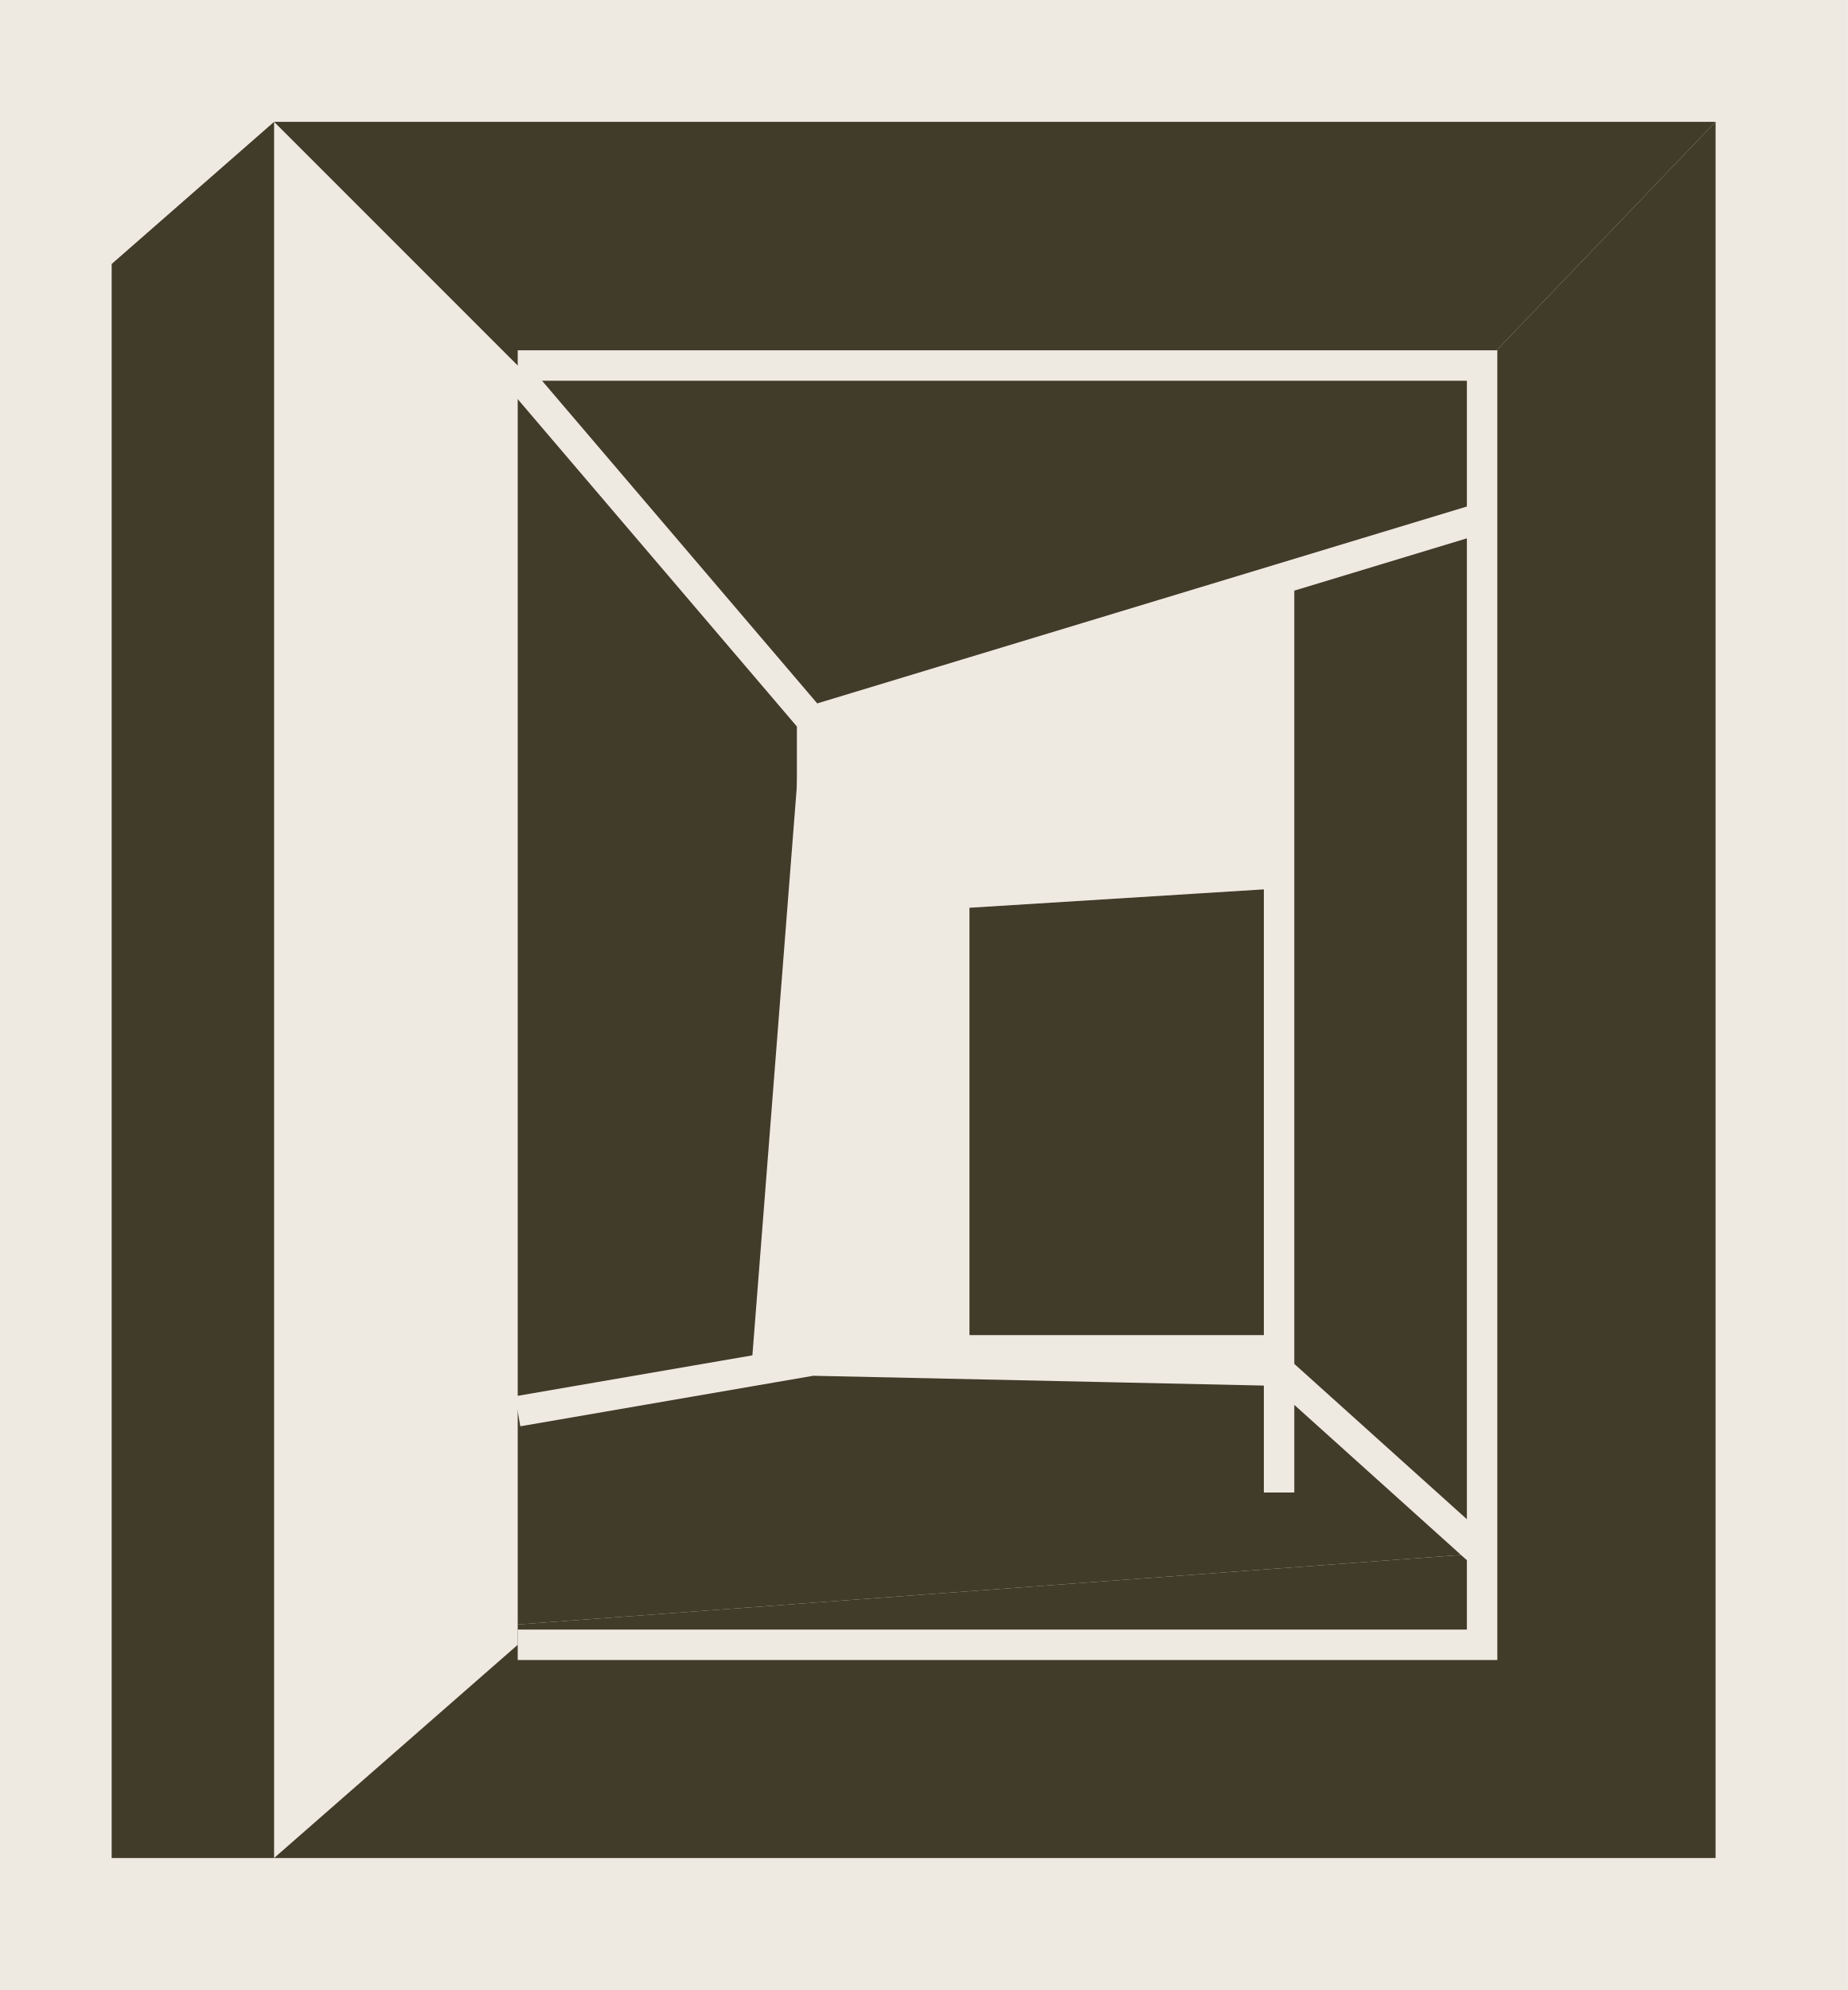
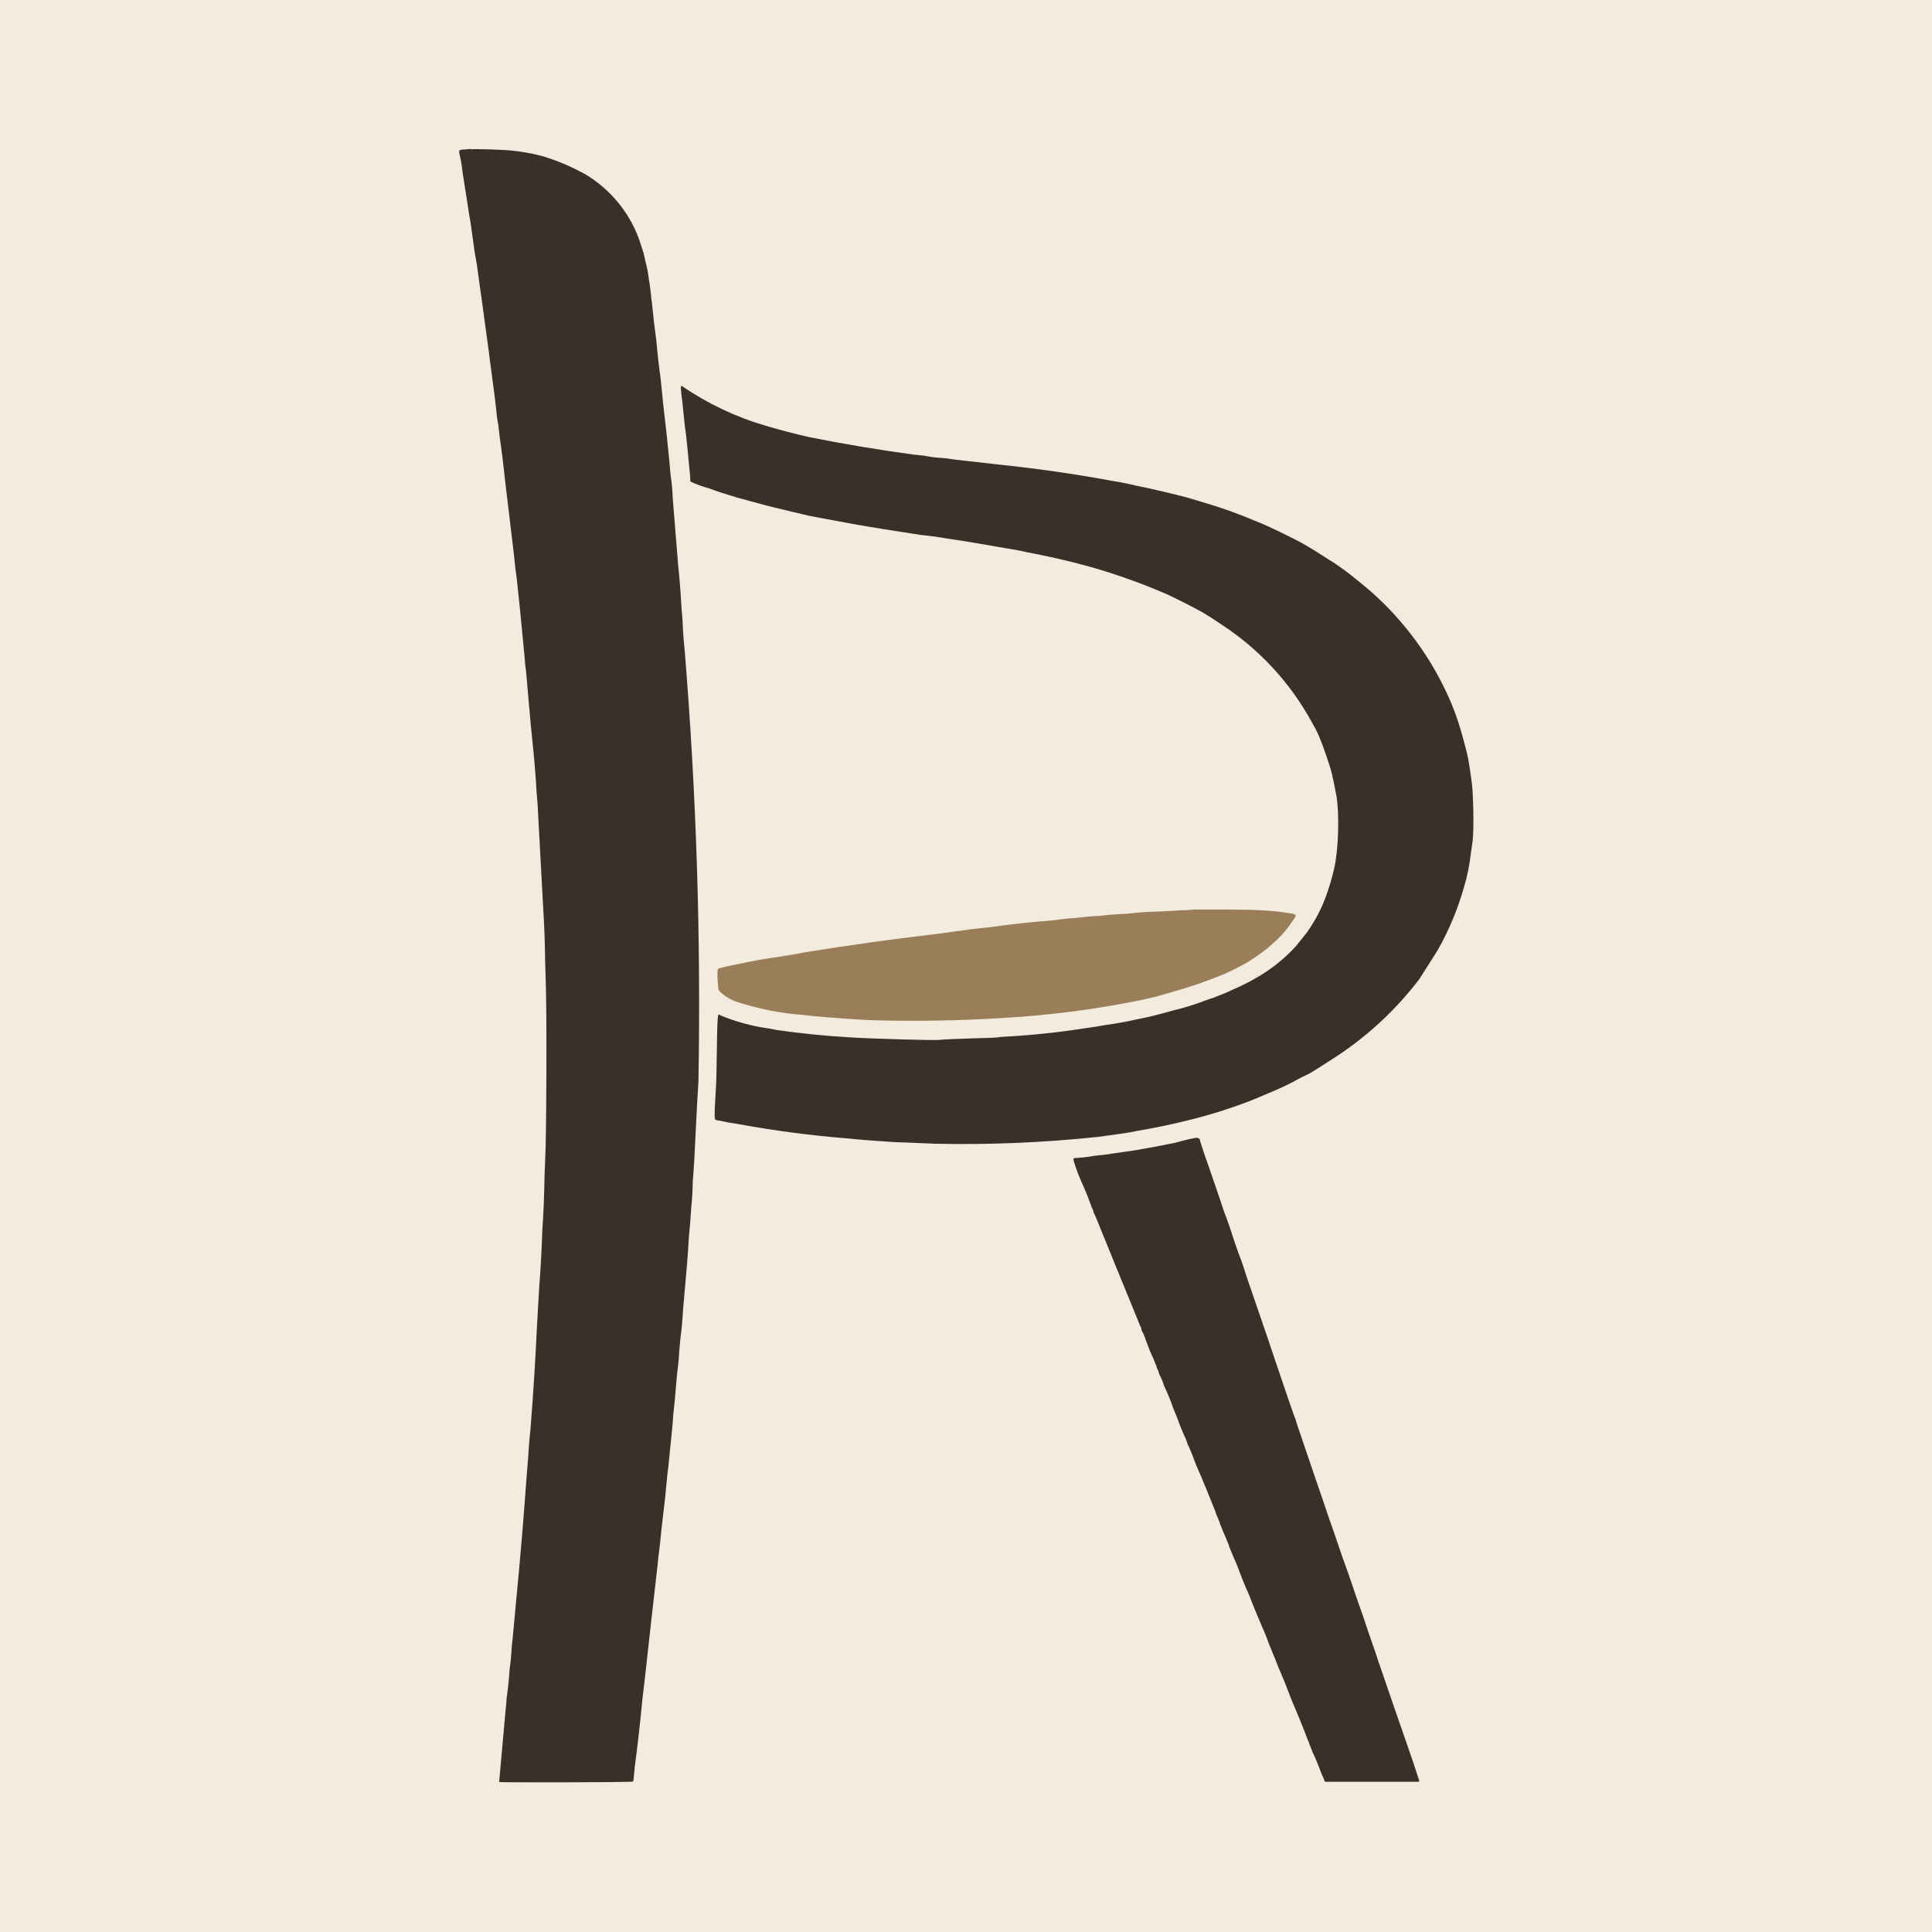
- <svg xmlns="http://www.w3.org/2000/svg" viewBox="20 12 182 196" role="img" aria-labelledby="title">
-   <rect x="20" y="12" width="182" height="196" fill="#EEEAE2" />
-   <g transform="translate(31 24) scale(1.0)">
-     <defs>
-       <mask id="symbol-channels" maskUnits="userSpaceOnUse" x="-2" y="-2" width="162" height="175">
-         <path fill="white" d="M-2-2H160V173H-2Z" />
-         <path d="M40 24H135V150H40 M40 25 69 59 135 39 M69 59V122L40 127 M69 122 115 123 135 141 M115 46V135 M83 76 115 74 M83 76V121H115" fill="none" stroke="black" stroke-width="3" stroke-linejoin="miter" />
-       </mask>
-     </defs>
-     <g mask="url(#symbol-channels)">
-       <path id="symbol-left-face" fill="#413B29" d="M0 14 16 0 16 171H0Z" />
-       <path id="symbol-top-frame" fill="#413B29" d="M16 0H158L135 24H40Z" />
-       <path id="symbol-right-frame" fill="#413B29" d="M158 0V171H16L40 150H135V24Z" />
-       <path id="symbol-ceiling" fill="#413B29" d="M40 25H135V39L69 59Z" />
-       <path id="symbol-left-wall" fill="#413B29" d="M40 27 68 59 63 123 40 127Z" />
-       <path id="symbol-rear-plane" fill="#413B29" d="M83 76 115 74V121H83Z" />
-       <path id="symbol-floor" fill="#413B29" d="M40 127 69 122 115 123 135 141 40 148Z" />
-       <path id="symbol-floor-light" fill="#413B29" d="M40 148 135 141V150H40Z" />
-       <path id="symbol-right-wall" fill="#413B29" d="M135 39V141L115 135V46Z" />
-     </g>
-   </g>
+ <svg xmlns="http://www.w3.org/2000/svg" viewBox="74.5 58.0 886.0 886.0" role="img">
+   <rect x="74.5" y="58.0" width="886.0" height="886.0" fill="#F3EBDD" />
+   <path fill="#3A302A" d="m290.5 126.3-2.4.2c-3.2.1-3.3.2-2.8 2.5a62 62 0 0 1 1.3 7.8l1.5 9.6 1.6 10.3.6 3.4 1.2 8.6.6 4.4.4 2.4.7 3.9 1.5 11 .8 5.6 3.1 22.7.5 4 2.3 17.5.7 6a49 49 0 0 0 .9 6.5l.6 5.3a461 461 0 0 1 2.5 20.2L308 294l2.2 18.5.6 5.8.7 5.2.7 6.7.9 8.6 2 20.8c.1 1.9.3 4.1.5 5l.5 5.1.6 7.1 1.2 13.5.8 8a463 463 0 0 1 1.9 23.3l.4 4.7 2.6 48a457 457 0 0 1 .9 24.8l.3 9.9c.5 13.6.3 72.3-.3 81l-.3 8a432 432 0 0 1-1 24.2 540 540 0 0 1-1.4 25.8l-1 17.2a1428 1428 0 0 1-3 47.9 222 222 0 0 0-1.1 13.5l-.6 7.2a2209 2209 0 0 1-5 59.4l-.4 4.4-.5 5.3-.6 6.5c-.1.7-.4 3-.5 5.2a98 98 0 0 1-.9 9 159 159 0 0 1-1.4 13.4c0 1.5-.3 3.7-.4 4.8l-3 33.4c.3.3 61 .2 61.4-.2q.2-.3.3-1.4l.5-5.4a729 729 0 0 0 3.4-30l.6-5.2 1-8.6 2.7-24.4 2.8-24.6c.1-1.9.4-4 .5-4.7l.6-5 .6-6 1.7-14.7 1-10.3.5-4.1 1.9-18.9.4-5.5.6-5.5L385 688a115 115 0 0 0 1-10.4l.5-5.5a157 157 0 0 0 1.2-13l1.8-20.6.5-6.5a209 209 0 0 1 1-13l.5-7.3a123 123 0 0 0 .7-12.2c.2-1.3.4-5.6.7-9.6l1.3-26 .6-10a1993 1993 0 0 0-6.3-197.5 195 195 0 0 1-1-14.2l-.5-5.9a349 349 0 0 0-1.5-19l-2.5-31a83 83 0 0 0-1-10.6l-.6-6.9-1.2-11.7-1.6-14.1-1.1-11a357 357 0 0 1-2-17.7 367 367 0 0 1-2-17.3c-.1-.6-.4-2.4-.5-4.2l-.5-4-.5-3.2c-.3-2.4-.6-4.3-1.5-7.7l-.5-2.3-.5-2-2-6.1a58 58 0 0 0-24.6-29.6l-1.7-.9a96 96 0 0 0-14.8-6.4c-4.6-1.6-11.3-3-17.8-3.6-4-.4-17.9-.8-18.1-.5m96.4 110.9c0 1.2.3 3.3.5 4.8l.6 5.8.6 5.7c.4 2.5.6 4.2 1.2 10.2l.6 6.4.6 6.1.1 2.4 1 .5a57 57 0 0 0 7.7 2.7 137 137 0 0 0 11.3 3.7l1.4.5 2 .5 3.6 1 3.7 1c3.5 1 10.8 2.8 16 4l8 1.9 8.6 1.6 8.1 1.5 5.5 1 5.8 1 6.2 1 16.6 2.6A156 156 0 0 1 509 305l9.8 1.5 23.3 4 3.1.7a358 358 0 0 1 28.4 6.5l2.8.8a283 283 0 0 1 32.5 11.7c3.1 1.3 14.3 7 17.2 8.7 3.7 2.2 3 1.8 7.8 5a125 125 0 0 1 42.3 45.5l1.5 2.7a50 50 0 0 1 2.7 6.1c.4.8.6 1.5 2.4 6.6 2.1 6.4 2 5.7 3.2 11.2l1.4 7.1c1.4 8.4.9 24.5-1 32.9a102 102 0 0 1-4.3 14.3 69 69 0 0 1-7.1 13.6l-1 1.5-5.1 6.4a74 74 0 0 1-17.2 14 99 99 0 0 1-12 6.1l-3.3 1.5-5.5 2.2-1.3.4-4.2 1.5a106 106 0 0 1-12.2 3.7l-2.9.8c-6.3 1.7-6.6 1.8-9.8 2.5l-4.8 1a164 164 0 0 1-14.5 2.6l-2.8.5-3.2.5-2.8.4a369 369 0 0 1-38.7 4c-1.3.3-4.4.5-10.6.6-7.5.2-17 .6-18 .8-1.6.3-33.1-.6-41-1.2a391 391 0 0 1-33.1-3.3l-3.6-.7a90 90 0 0 1-22.6-6.1c-1.3-.9-1.3-2.3-1.7 24.3 0 3.8-.3 9.7-.5 13-.5 7.7-.5 10.2 0 10.6q.5.3 2.3.5l2.4.5 2 .4c.7 0 2.4.4 3.8.6a501 501 0 0 0 50.4 6.6 365 365 0 0 0 17.6 1.4c1.7.2 6.2.4 10.1.5l12 .5a587 587 0 0 0 74.5-3.1l7.5-1 6.8-1 4.7-.9a300 300 0 0 0 23.7-5 228 228 0 0 0 27-8.5l2.5-1 5.7-2.4 2.4-1a126 126 0 0 0 12.9-6.3l2.1-1a39 39 0 0 0 5-2.8l3.9-2.5 6.5-4.2a155 155 0 0 0 37-34.8l8.5-13.4a131 131 0 0 0 12.1-29.2c1.4-4.7 2.4-9.5 3.1-15.6l.7-4.8c.7-5 .4-22.1-.4-27.5l-.6-4.2c-.7-5.1-1.2-7.8-2.3-11.8l-1-3.7a124 124 0 0 0-5-15.2l-1-2.4a142.4 142.4 0 0 0-36.5-50.1c-4.8-4.1-11-9.1-14-11.1l-1.7-1.2-1.2-.8-2.3-1.4a229 229 0 0 0-12.3-7.6c-4-2.2-16-8-18.6-9l-2.5-1a209 209 0 0 0-23.7-8.5l-6.3-1.9c-2.7-.9-19-4.8-25.4-6l-3.9-.9-2.6-.5-4.1-.7A655 655 0 0 0 532 271l-4.2-.5-4.4-.5-4.5-.5-4.5-.5-4-.5c-.5-.1-2.3-.4-4.1-.5a49 49 0 0 1-7.8-1l-5.6-.6a781 781 0 0 1-47.1-7.9 309 309 0 0 1-20.3-5.3 134.4 134.4 0 0 1-38.3-18.2c-.5 0-.5 0-.4 2.2m235.5 342.7a101 101 0 0 0-9 2.2l-10.3 2-8.5 1.5-3.5.5-6.9 1-2.7.4a99.8 99.8 0 0 0-8.6 1.1l-3.9.4c-2.1 0-2.4.2-2 1.3a66 66 0 0 0 2.7 7.7l.8 1.9a117 117 0 0 1 4.1 10l.4 1q0 .4.5 1.3t.5 1.3l.3 1q.5.7 2.2 5l1 2.5 1 2.5 1 2.4 3.1 7.6 2 5 .9 2.1 1 2.5 3 7.3 6 14.7q.5.8.5 1.3t.3 1a20 20 0 0 1 1.7 4q0 .5.4 1a70.5 70.5 0 0 0 3.1 7.6l1 2.5c.3.5.5 1.2.5 1.3q0 .4.5 1.3t.5 1.3.3 1a25 25 0 0 1 2.2 5.3 86 86 0 0 1 4.1 10l1.8 4.4a111 111 0 0 0 4.1 10l.5 1.4.3 1c.4.6 1 2 2.2 5a106 106 0 0 0 3.8 9.3l.7 1.7.5 1.3 1 2.3 3 7.4 1 2.5q.5 1 .5 1.3l.3 1 .7 1.6.6 1.5.4.9q0 .6.5 1.5l1 2.5 2.5 5.9.3 1.1 2.2 5.3.9 2 1 2.5a156 156 0 0 0 5.1 12.5l.5 1.3 1 2.6 2.5 6.1 1 2.3.5 1.2.4 1a65 65 0 0 1 3 7.5l1 2.4 1.1 2.7.5 1.2.5 1.2.5 1.3.7 1.8 1.8 4.3.9 2.1 1 2.5 2 5.2 1 2.5 1 2.3 2.2 5.3.8 2 1 2.5 1.1 2.8.5 1.4.5 1.2q.5.9.5 1.3l.5 1.3.5 1.2.5 1.4a96 96 0 0 1 4 9.6l1.1 2.5.6 1.5h43.2v-.6l-2.6-8-3.7-10.7-5-14.4-6-17.5-1.6-4.6-1.2-3.7-3.3-9.5-2-6-.4-1.2-1.6-4.5-1.4-4-2.5-7.4-2-5.7-1-2.8-.6-1.6-3.4-10-3.5-10-2.1-6.3-2.5-7.2-8.2-24.1c-1-3-2-5.8-2-6.2l-1.2-3.2-2.6-7.5-7-20.6-2-6-6-17.5-1.6-4.7-1.4-4-.5-1.5-.6-1.8a108 108 0 0 0-3.3-9.5l-2.2-6.3a176 176 0 0 0-4.4-12.7l-1.9-5.7-5.9-17.2-.7-1.9-.9-2.6-1.6-5q-.1-2-2.6-1.5" />
+   <path fill="#9A7E5A" d="m622.8 475.1-4.5.3c-2.4 0-4.5.2-4.5.2l-7.4.4a140 140 0 0 0-14.8 1 173 173 0 0 0-12.7 1 123 123 0 0 0-11.2 1 83 83 0 0 0-9.6 1 472 472 0 0 0-28.9 3.1l-9.8 1.1-14.5 2a1396 1396 0 0 0-60.6 8.4l-5.3 1-5.1.8c-1.1.2-3.1.6-4.4.7a231 231 0 0 0-15.9 2.9c-4 .7-9.4 2-9.8 2.3s-.4 3.9 0 7.5c.1 2 .2 2.3 1 3.1a21 21 0 0 0 7.8 4.6 129 129 0 0 0 30.9 6c3 .5 18 1.7 29.1 2.3a661 661 0 0 0 62.5-1 442 442 0 0 0 61.3-7.9 145 145 0 0 0 15.7-4 194 194 0 0 0 23-7.9c.5 0 9.4-4.4 11.3-5.6a98 98 0 0 0 9.2-6.4c6-5.2 8-7.3 11.8-12.8 2-2.9 2-2.9-2.7-3.6-7.5-1.1-12.9-1.4-27.6-1.5z" />
</svg>
